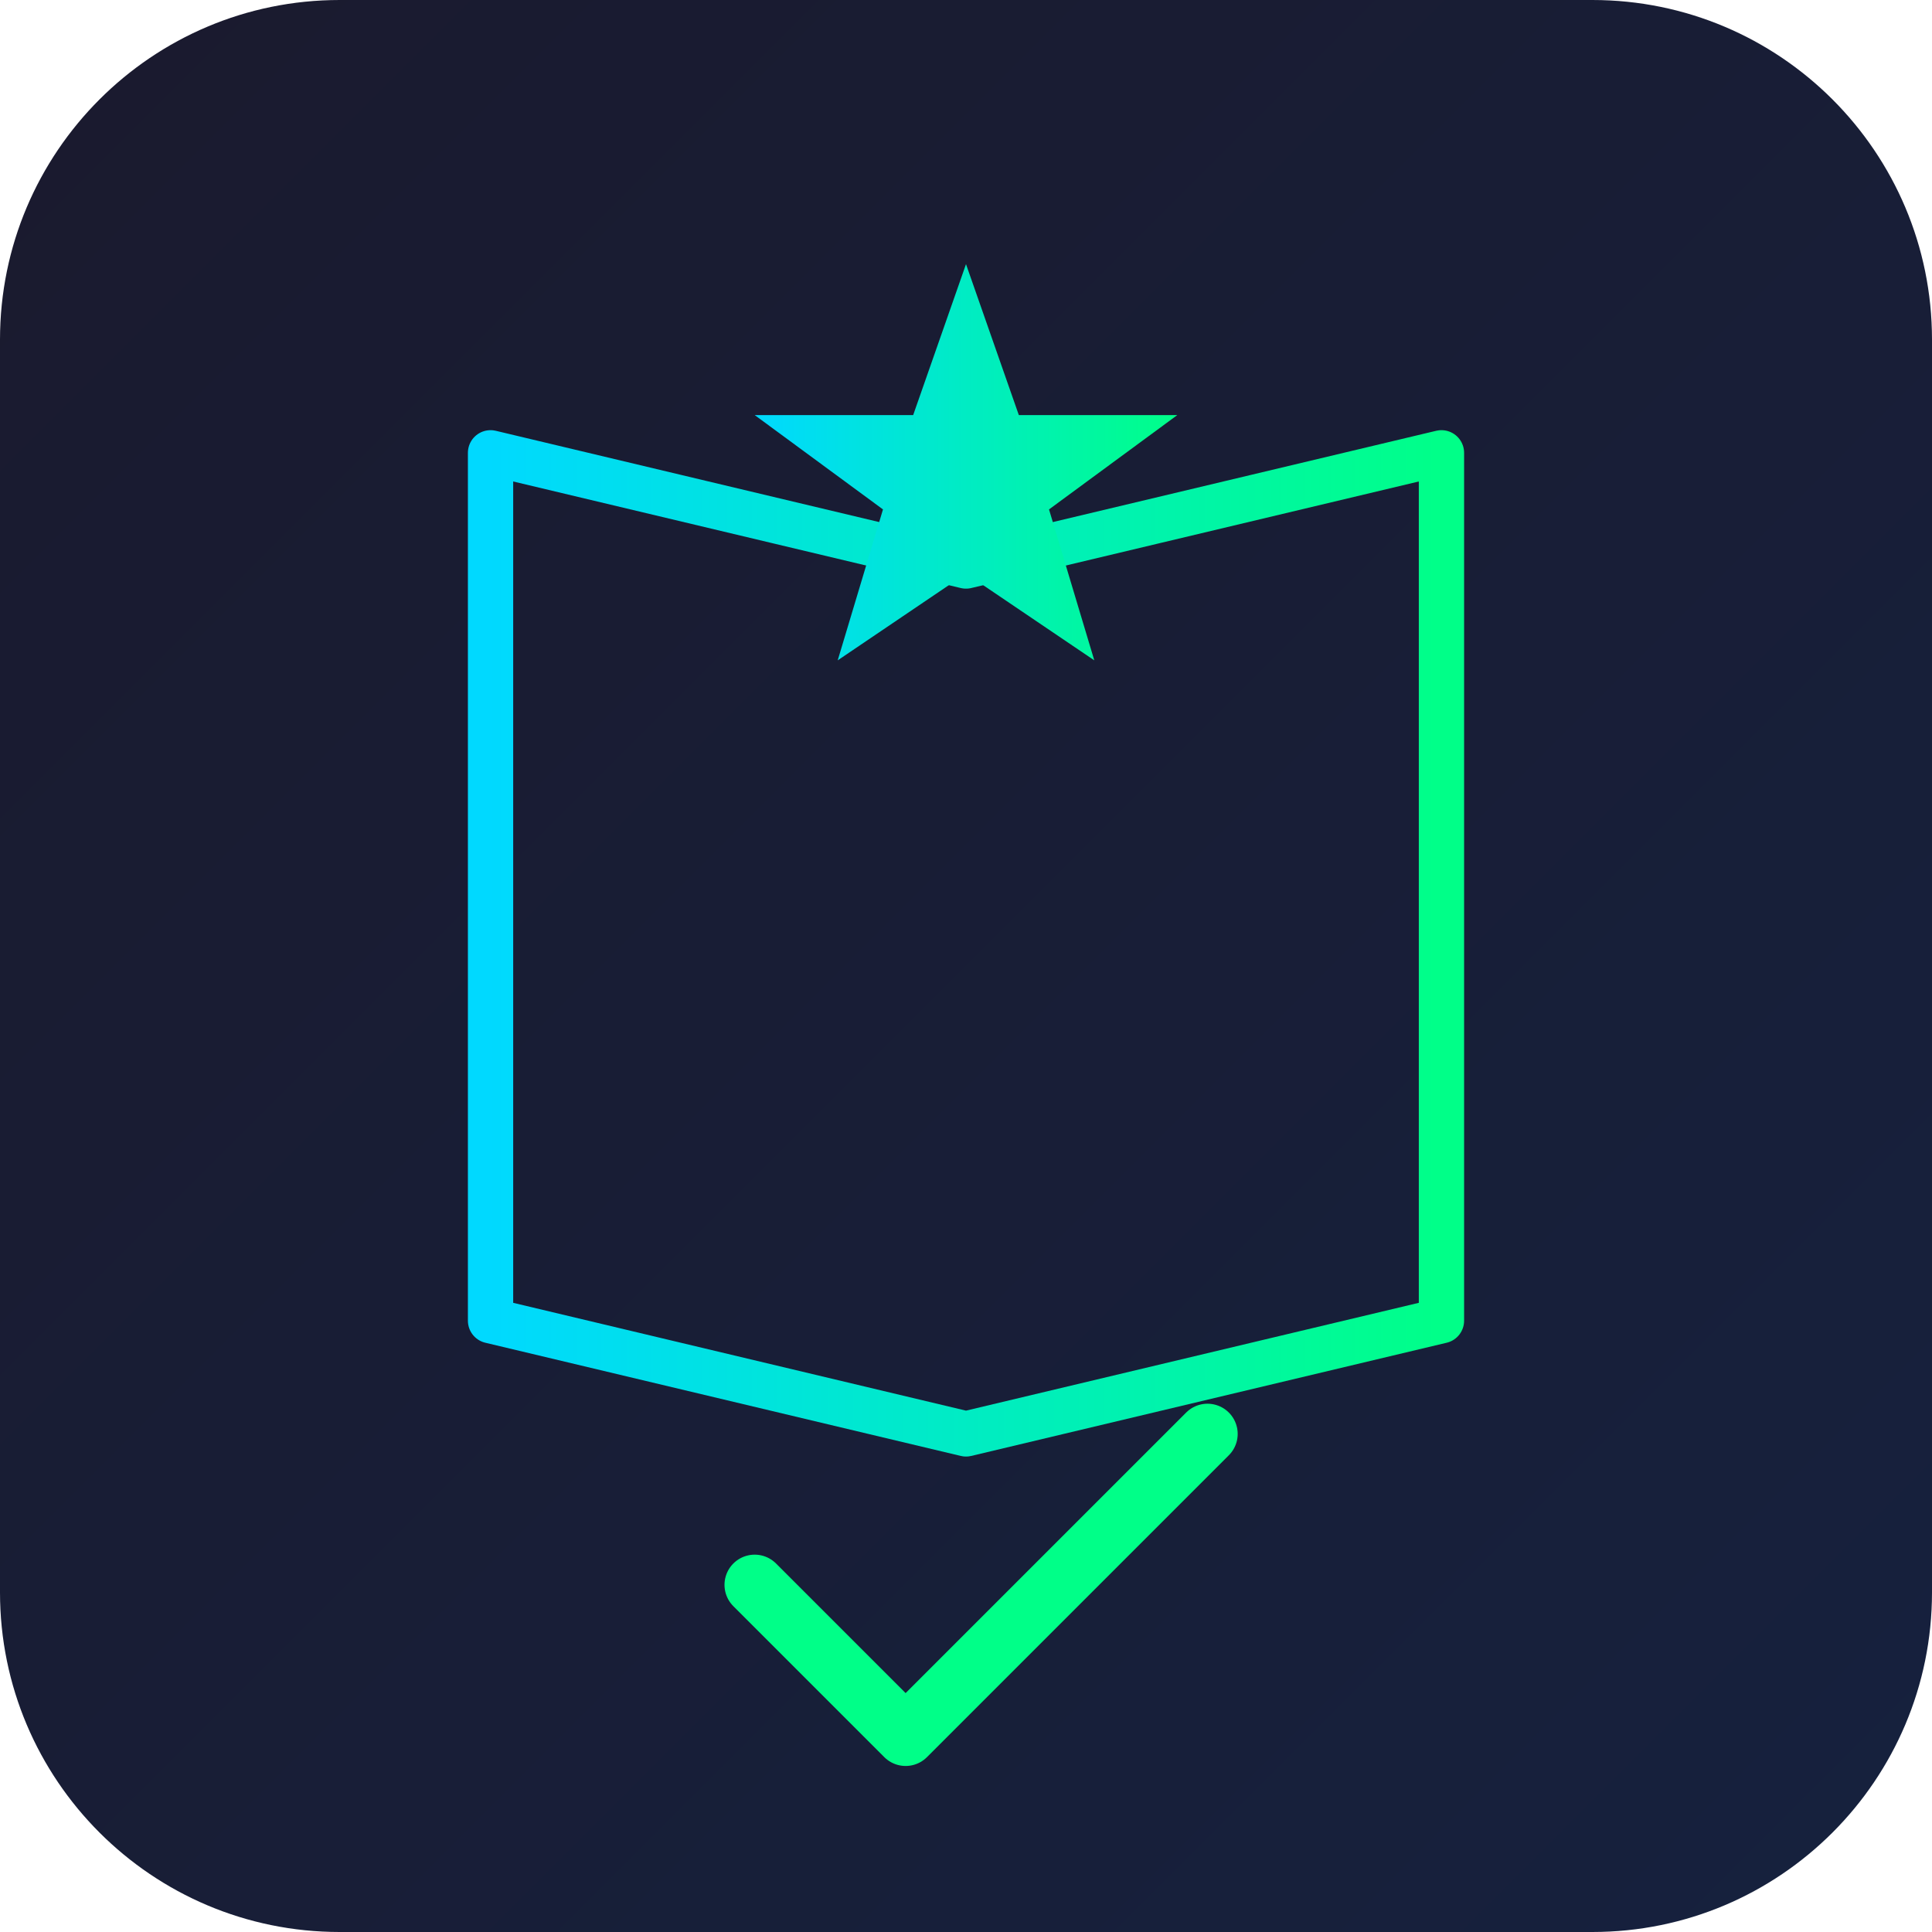
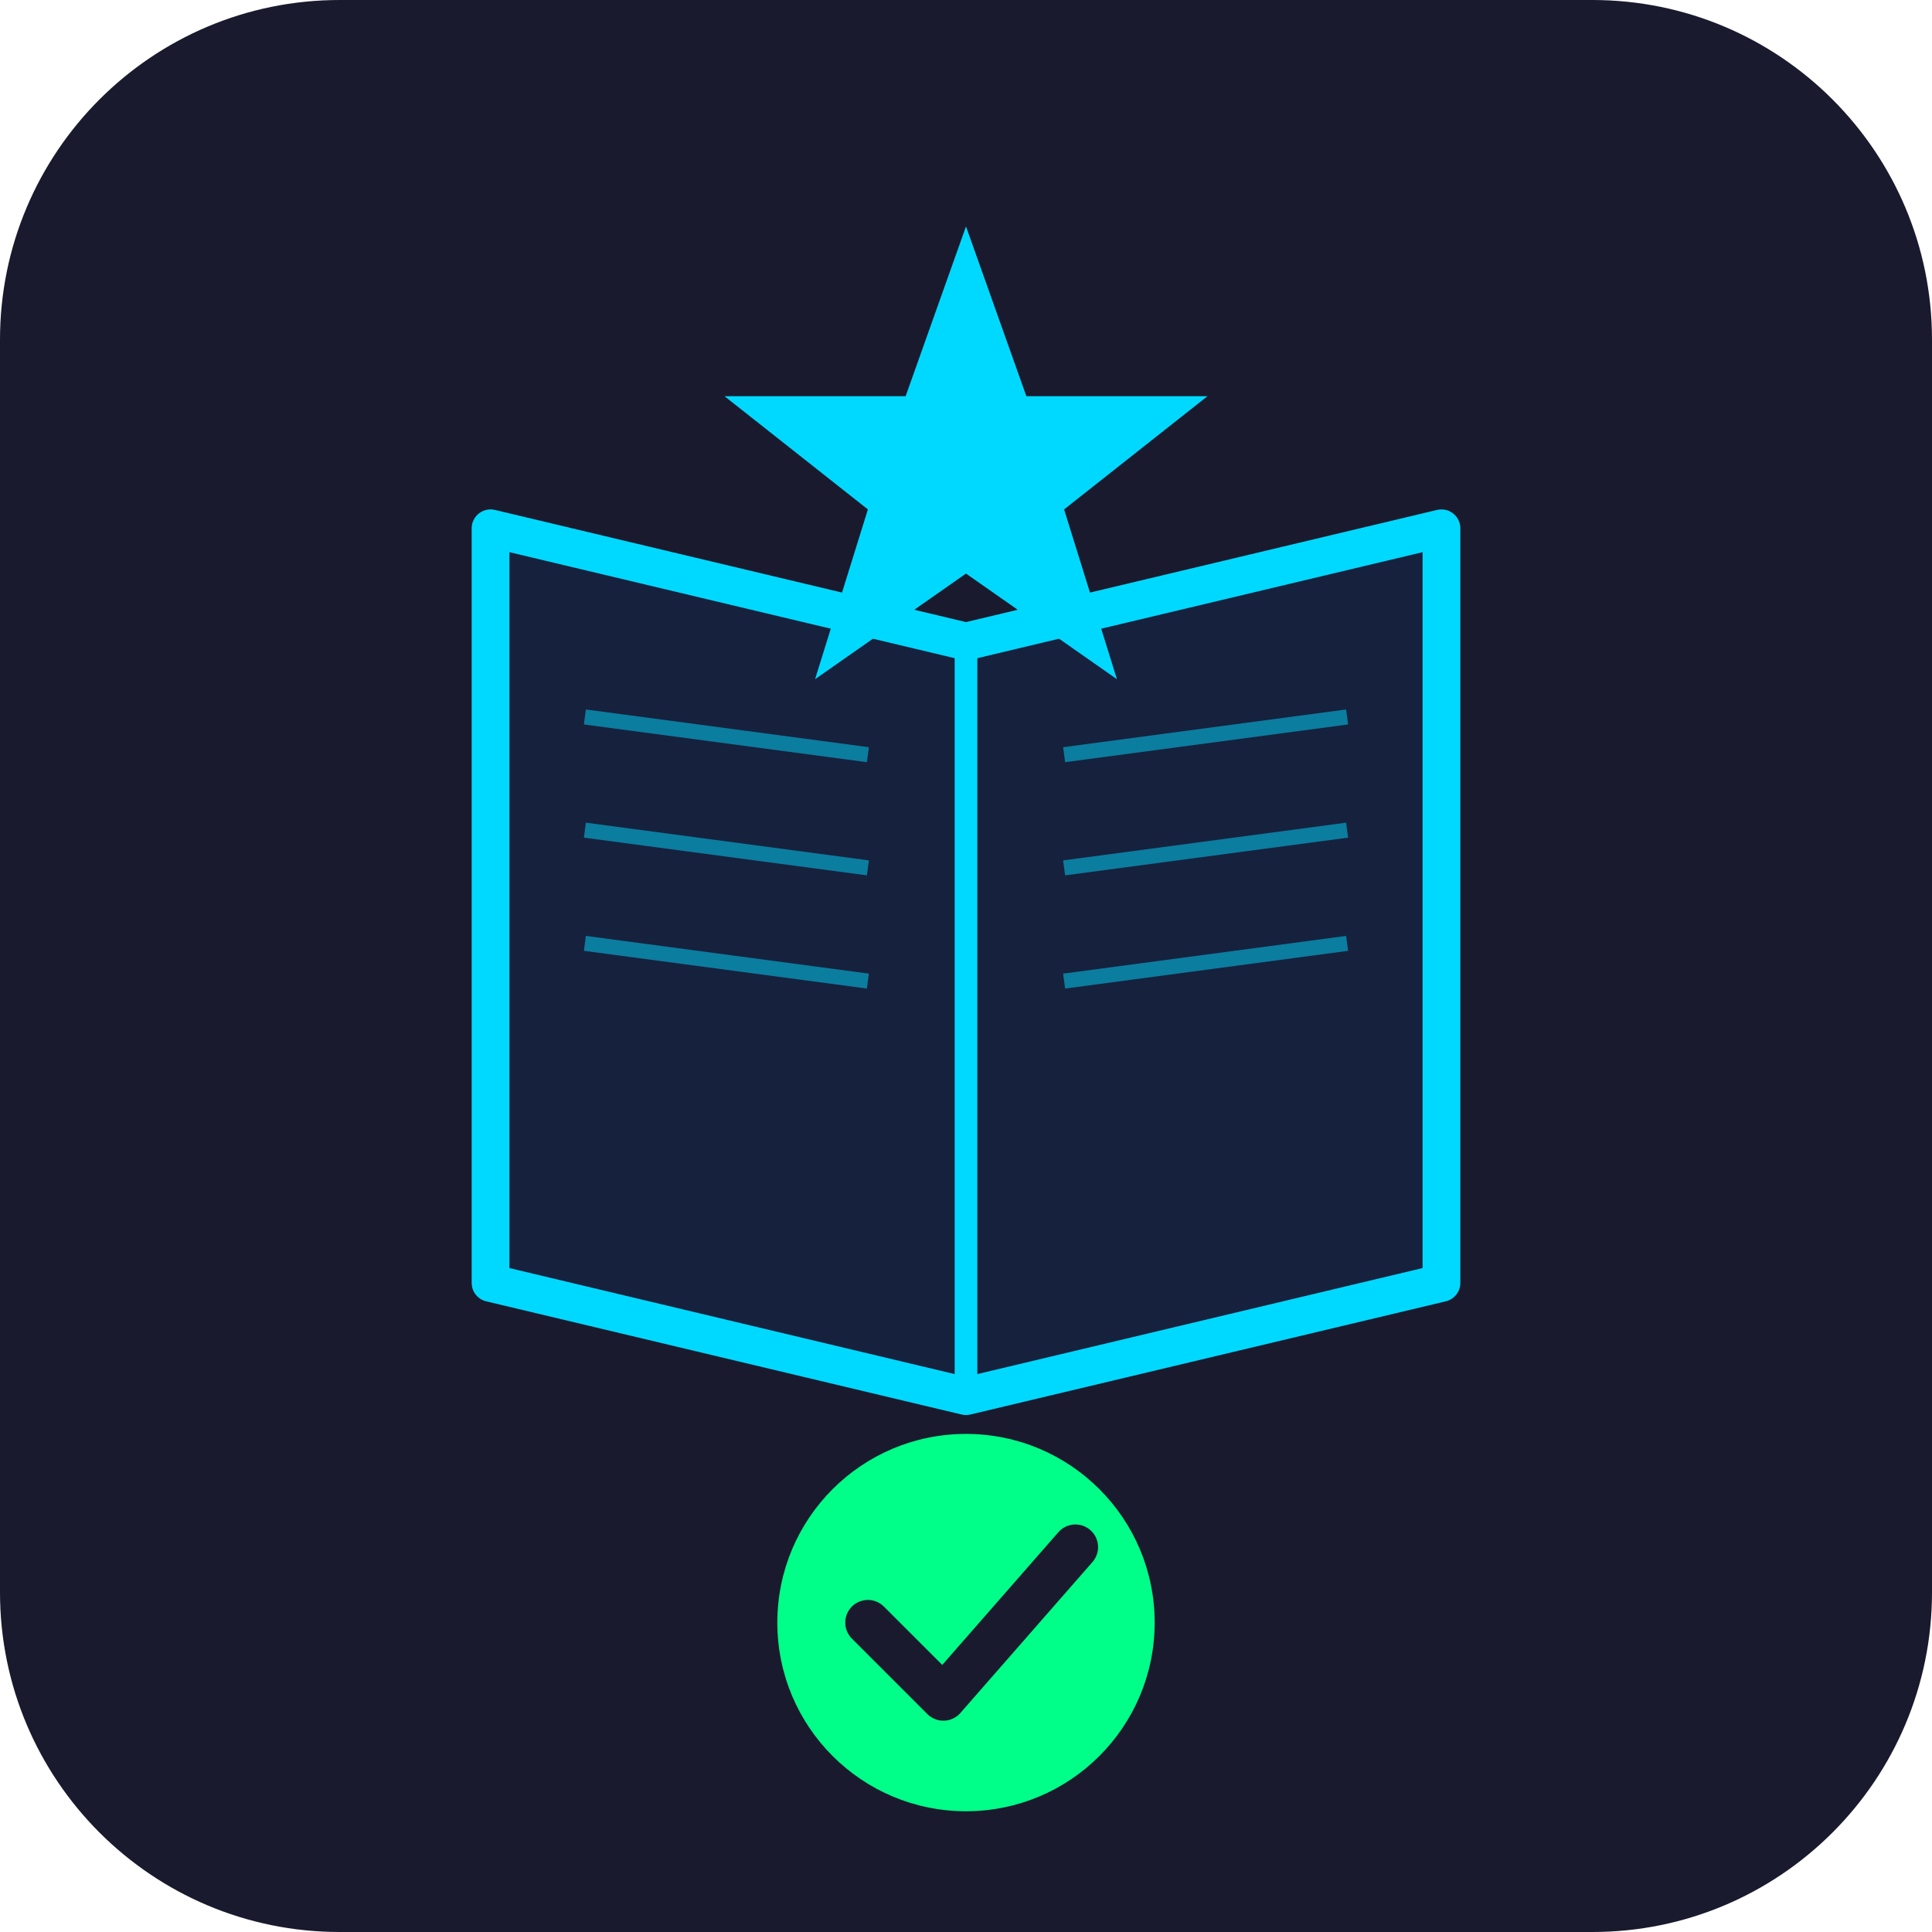
<svg xmlns="http://www.w3.org/2000/svg" width="512" height="512" viewBox="0 0 512 512">
-   <defs>
-     <linearGradient id="bg" x1="0%" y1="0%" x2="100%" y2="100%">
-       <stop offset="0%" style="stop-color:#1a1a2e" />
-       <stop offset="100%" style="stop-color:#16213e" />
-     </linearGradient>
-     <linearGradient id="accent" x1="0%" y1="0%" x2="100%" y2="0%">
-       <stop offset="0%" style="stop-color:#00d9ff" />
-       <stop offset="100%" style="stop-color:#00ff88" />
-     </linearGradient>
-   </defs>
-   <rect width="512" height="512" rx="90" fill="url(#bg)" />
-   <path d="M130 120 L256 150 L382 120 L382 350 L256 380 L130 350 Z" fill="none" stroke="url(#accent)" stroke-width="12" stroke-linejoin="round" />
-   <line x1="256" y1="150" x2="256" y2="380" stroke="url(#accent)" stroke-width="8" />
-   <polygon points="256,70 270,110 312,110 278,135 290,175 256,152 222,175 234,135 200,110 242,110" fill="url(#accent)" />
-   <path d="M200 420 L240 460 L320 380" fill="none" stroke="#00ff88" stroke-width="16" stroke-linecap="round" stroke-linejoin="round" />
+   <rect width="512" height="512" rx="90" fill="#1a1a2e" />
+   <path d="M130 140 L256 170 L382 140 L382 340 L256 370 L130 340 Z" fill="#16213e" stroke="#00d9ff" stroke-width="10" stroke-linejoin="round" />
+   <line x1="256" y1="170" x2="256" y2="370" stroke="#00d9ff" stroke-width="6" />
+   <line x1="155" y1="190" x2="230" y2="200" stroke="#00d9ff" stroke-width="4" opacity="0.5" />
+   <line x1="155" y1="220" x2="230" y2="230" stroke="#00d9ff" stroke-width="4" opacity="0.5" />
+   <line x1="155" y1="250" x2="230" y2="260" stroke="#00d9ff" stroke-width="4" opacity="0.5" />
+   <line x1="282" y1="200" x2="357" y2="190" stroke="#00d9ff" stroke-width="4" opacity="0.5" />
+   <line x1="282" y1="230" x2="357" y2="220" stroke="#00d9ff" stroke-width="4" opacity="0.5" />
+   <line x1="282" y1="260" x2="357" y2="250" stroke="#00d9ff" stroke-width="4" opacity="0.5" />
+   <polygon points="256,60 272,105 320,105 282,135 296,180 256,152 216,180 230,135 192,105 240,105" fill="#00d9ff" />
+   <circle cx="256" cy="430" r="50" fill="#00ff88" />
+   <path d="M230 430 L250 450 L285 410" fill="none" stroke="#1a1a2e" stroke-width="12" stroke-linecap="round" stroke-linejoin="round" />
</svg>
